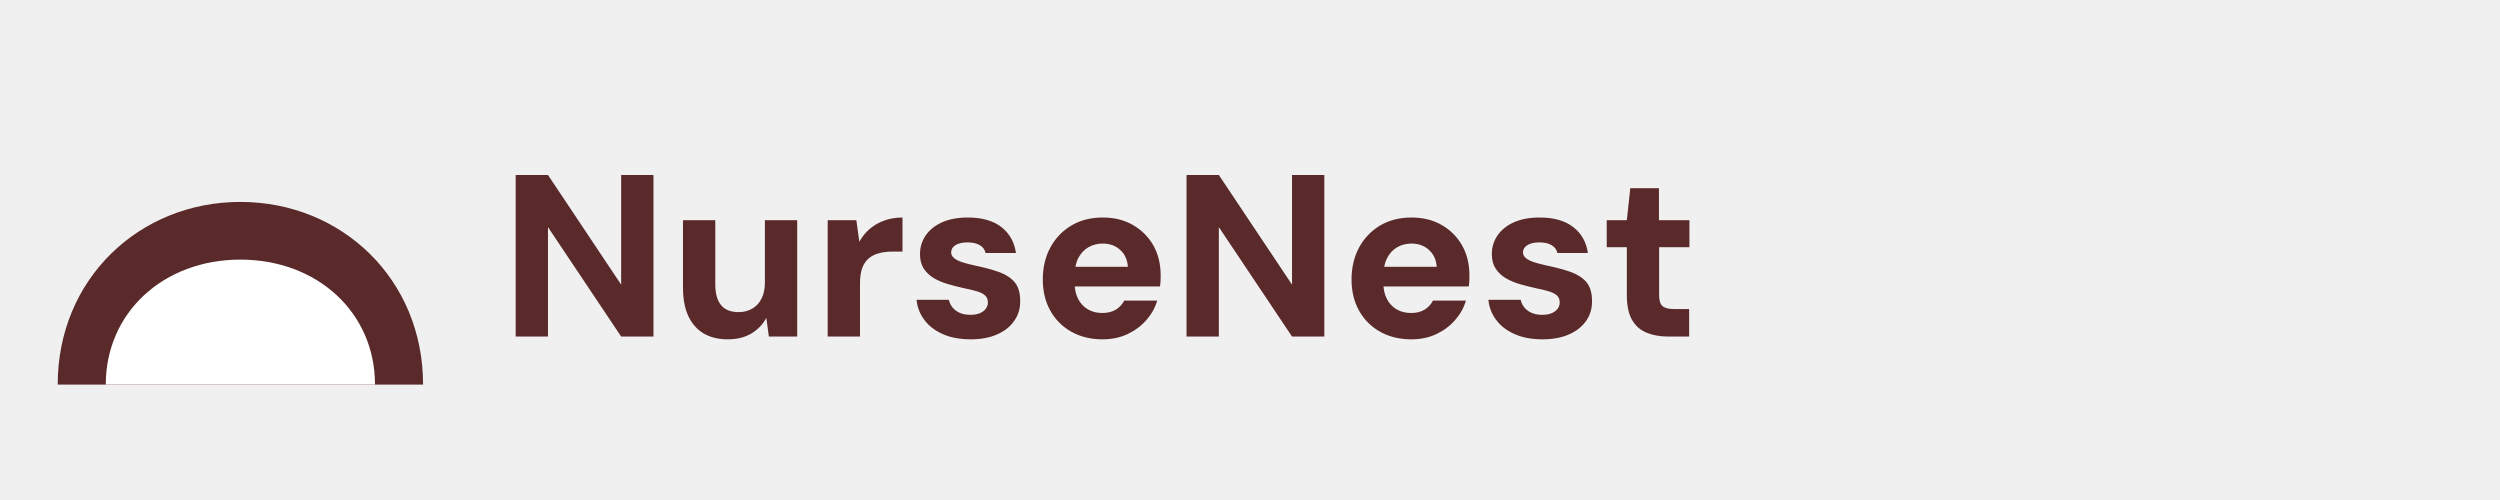
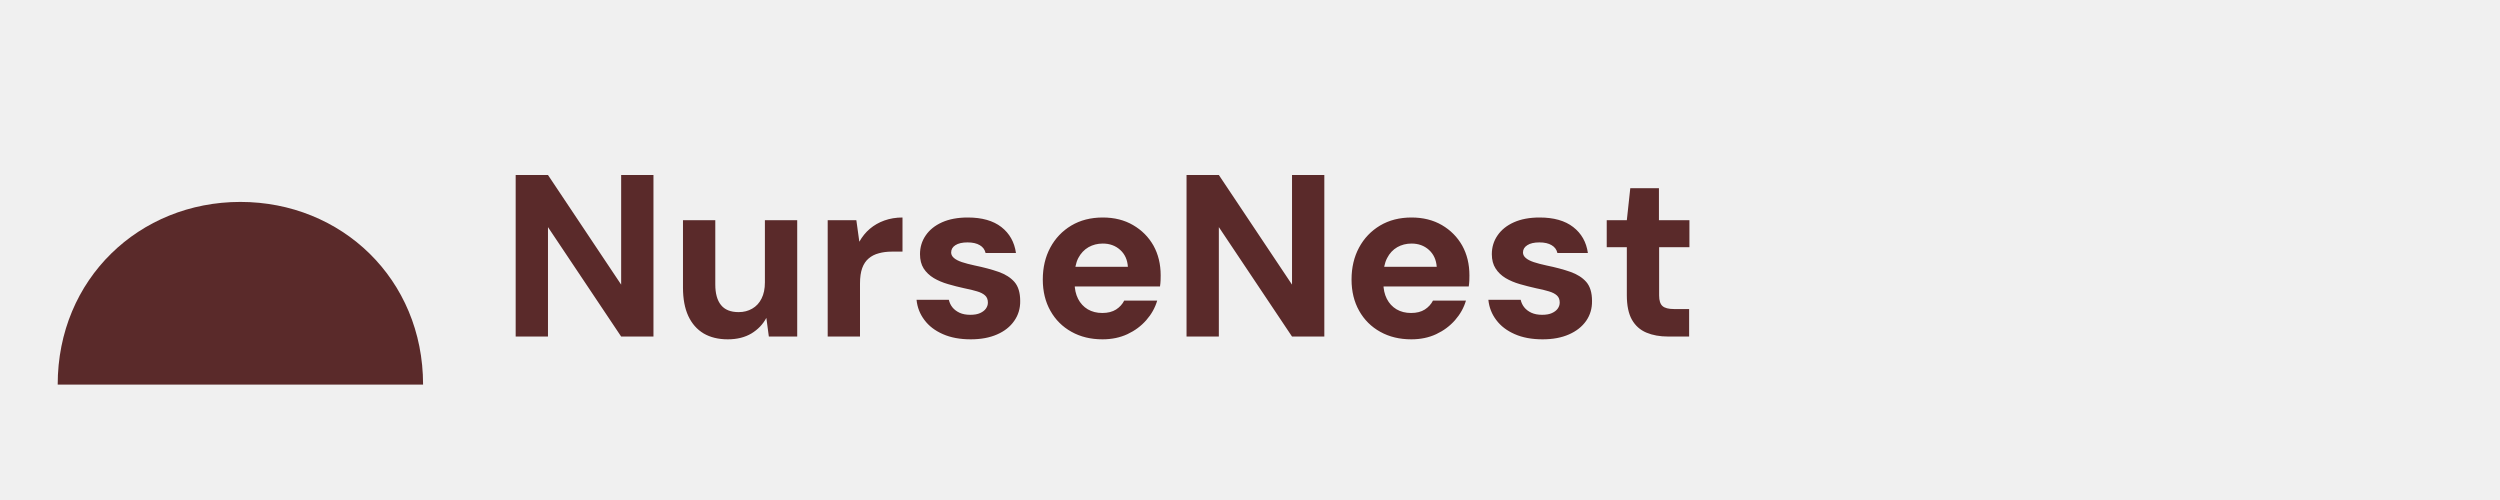
<svg xmlns="http://www.w3.org/2000/svg" viewBox="0 0 260 52" role="img" aria-label="NurseNest">
  <g id="logo-root">
    <g id="leaf-shape">
      <path id="leaf-outer" d="M6 40 C6 29 14.5 21 25 21 S44 29 44 40 Z" fill="#5A2A2A" />
-       <path id="leaf-vein" d="M11 40 C11 32.5 17 27 25 27 S39 32.5 39 40 Z" fill="#FFFFFF" />
+       <path id="leaf-vein" d="M11 40 C11 32.5 17 27 25 27 S39 32.5 39 40 Z" fill="none" />
    </g>
    <path id="wordmark" d="M56.99 35L53.63 35L53.63 18.20L56.99 18.20L64.60 29.60L64.60 29.60L64.60 18.20L67.96 18.20L67.96 35L64.60 35L56.99 23.62L56.99 23.62L56.99 35ZM75.69 35.29L75.69 35.29Q74.22 35.29 73.18 34.68Q72.14 34.06 71.58 32.86Q71.03 31.66 71.03 29.91L71.03 29.91L71.03 22.90L74.39 22.90L74.39 29.58Q74.39 30.99 74.98 31.72Q75.57 32.46 76.82 32.46L76.82 32.46Q77.61 32.46 78.23 32.10Q78.86 31.74 79.20 31.05Q79.55 30.37 79.55 29.36L79.55 29.36L79.55 22.90L82.91 22.90L82.91 35L79.96 35L79.70 33.06L79.70 33.06Q79.17 34.06 78.15 34.68Q77.13 35.29 75.69 35.29ZM89.44 35L86.08 35L86.08 22.90L89.06 22.90L89.37 25.14L89.37 25.14Q89.82 24.34 90.47 23.79Q91.12 23.24 91.98 22.93Q92.85 22.62 93.86 22.62L93.86 22.62L93.86 26.17L92.73 26.17Q92.01 26.17 91.40 26.34Q90.78 26.50 90.34 26.88Q89.90 27.25 89.67 27.88Q89.44 28.52 89.44 29.48L89.44 29.48L89.44 35ZM100.96 35.29L100.96 35.29Q99.28 35.29 98.06 34.75Q96.83 34.21 96.14 33.28Q95.44 32.36 95.32 31.18L95.32 31.18L98.68 31.18Q98.78 31.62 99.05 31.96Q99.33 32.31 99.80 32.53Q100.26 32.74 100.91 32.74L100.91 32.74Q101.54 32.74 101.93 32.56Q102.33 32.38 102.53 32.10Q102.74 31.81 102.74 31.47L102.74 31.47Q102.74 30.99 102.45 30.73Q102.16 30.46 101.61 30.30Q101.06 30.13 100.29 29.98L100.29 29.98Q99.42 29.79 98.60 29.55Q97.77 29.31 97.11 28.92Q96.45 28.52 96.06 27.92Q95.68 27.32 95.68 26.43L95.68 26.43Q95.68 25.35 96.27 24.49Q96.86 23.62 97.97 23.12Q99.09 22.62 100.65 22.62L100.65 22.62Q102.86 22.62 104.14 23.61Q105.42 24.61 105.66 26.31L105.66 26.31L102.50 26.31Q102.38 25.78 101.90 25.50Q101.42 25.21 100.62 25.21L100.62 25.21Q99.81 25.21 99.36 25.50Q98.92 25.78 98.92 26.26L98.92 26.26Q98.92 26.58 99.21 26.83Q99.50 27.08 100.04 27.26Q100.58 27.44 101.37 27.61L101.37 27.61Q102.78 27.90 103.84 28.27Q104.90 28.64 105.50 29.32Q106.10 30.01 106.10 31.30L106.10 31.30Q106.12 32.46 105.48 33.37Q104.85 34.28 103.70 34.78Q102.54 35.29 100.96 35.29ZM114.66 35.29L114.66 35.29Q112.84 35.29 111.44 34.51Q110.03 33.73 109.24 32.32Q108.45 30.92 108.45 29.07L108.45 29.07Q108.45 27.20 109.23 25.75Q110.01 24.30 111.41 23.46Q112.82 22.62 114.69 22.62L114.69 22.62Q116.49 22.62 117.84 23.41Q119.20 24.20 119.96 25.54Q120.71 26.89 120.71 28.64L120.71 28.64Q120.71 28.88 120.70 29.17Q120.69 29.46 120.64 29.79L120.64 29.79L110.85 29.79L110.85 27.75L117.30 27.75Q117.23 26.65 116.50 25.99Q115.77 25.33 114.69 25.33L114.69 25.33Q113.87 25.33 113.20 25.71Q112.53 26.10 112.14 26.84Q111.76 27.58 111.76 28.74L111.76 28.74L111.76 29.43Q111.76 30.37 112.12 31.08Q112.48 31.78 113.13 32.17Q113.78 32.55 114.64 32.55L114.64 32.55Q115.50 32.55 116.07 32.19Q116.63 31.83 116.92 31.26L116.92 31.26L120.35 31.26Q120.02 32.38 119.21 33.30Q118.41 34.21 117.26 34.75Q116.10 35.29 114.66 35.29ZM126.76 35L123.40 35L123.40 18.20L126.76 18.20L134.37 29.60L134.37 29.60L134.37 18.20L137.73 18.20L137.73 35L134.37 35L126.76 23.62L126.76 23.62L126.76 35ZM146.78 35.29L146.78 35.29Q144.95 35.29 143.55 34.51Q142.14 33.73 141.35 32.32Q140.56 30.92 140.56 29.07L140.56 29.07Q140.56 27.20 141.34 25.75Q142.12 24.30 143.52 23.46Q144.93 22.62 146.80 22.62L146.80 22.62Q148.60 22.62 149.96 23.41Q151.31 24.20 152.07 25.54Q152.82 26.89 152.82 28.64L152.82 28.64Q152.82 28.88 152.81 29.17Q152.80 29.46 152.75 29.79L152.75 29.79L142.96 29.79L142.96 27.75L149.42 27.75Q149.34 26.65 148.61 25.99Q147.88 25.33 146.80 25.33L146.80 25.33Q145.98 25.33 145.31 25.71Q144.64 26.10 144.26 26.84Q143.87 27.58 143.87 28.74L143.87 28.74L143.87 29.43Q143.87 30.37 144.23 31.08Q144.59 31.78 145.24 32.17Q145.89 32.55 146.75 32.55L146.75 32.55Q147.62 32.55 148.18 32.19Q148.74 31.83 149.03 31.26L149.03 31.26L152.46 31.26Q152.13 32.38 151.32 33.30Q150.52 34.21 149.37 34.75Q148.22 35.29 146.78 35.29ZM160.43 35.29L160.43 35.29Q158.75 35.29 157.53 34.75Q156.30 34.21 155.61 33.28Q154.91 32.36 154.79 31.18L154.79 31.18L158.15 31.18Q158.25 31.62 158.52 31.96Q158.80 32.31 159.27 32.53Q159.74 32.74 160.38 32.74L160.38 32.74Q161.01 32.74 161.40 32.56Q161.80 32.38 162.00 32.10Q162.21 31.81 162.21 31.47L162.21 31.47Q162.21 30.99 161.92 30.73Q161.63 30.46 161.08 30.30Q160.53 30.13 159.76 29.98L159.76 29.98Q158.90 29.79 158.07 29.55Q157.24 29.31 156.58 28.92Q155.92 28.52 155.54 27.92Q155.15 27.32 155.15 26.43L155.15 26.43Q155.15 25.35 155.74 24.49Q156.33 23.62 157.44 23.12Q158.56 22.62 160.12 22.62L160.12 22.62Q162.33 22.62 163.61 23.61Q164.90 24.61 165.14 26.31L165.14 26.31L161.97 26.31Q161.85 25.78 161.37 25.50Q160.89 25.21 160.10 25.21L160.10 25.21Q159.28 25.21 158.84 25.50Q158.39 25.78 158.39 26.26L158.39 26.26Q158.39 26.58 158.68 26.83Q158.97 27.08 159.51 27.26Q160.05 27.44 160.84 27.61L160.84 27.61Q162.26 27.90 163.31 28.27Q164.37 28.64 164.97 29.32Q165.57 30.01 165.57 31.30L165.57 31.30Q165.59 32.46 164.96 33.37Q164.32 34.28 163.17 34.78Q162.02 35.29 160.43 35.29ZM175.67 35L173.49 35Q172.19 35 171.22 34.59Q170.25 34.18 169.72 33.25Q169.19 32.31 169.19 30.70L169.19 30.70L169.19 25.71L167.10 25.71L167.10 22.90L169.19 22.90L169.55 19.57L172.53 19.57L172.53 22.90L175.70 22.90L175.70 25.71L172.55 25.71L172.55 30.73Q172.55 31.52 172.90 31.83Q173.25 32.14 174.09 32.14L174.09 32.14L175.67 32.14L175.67 35Z" fill="#5A2A2A" />
  </g>
</svg>
